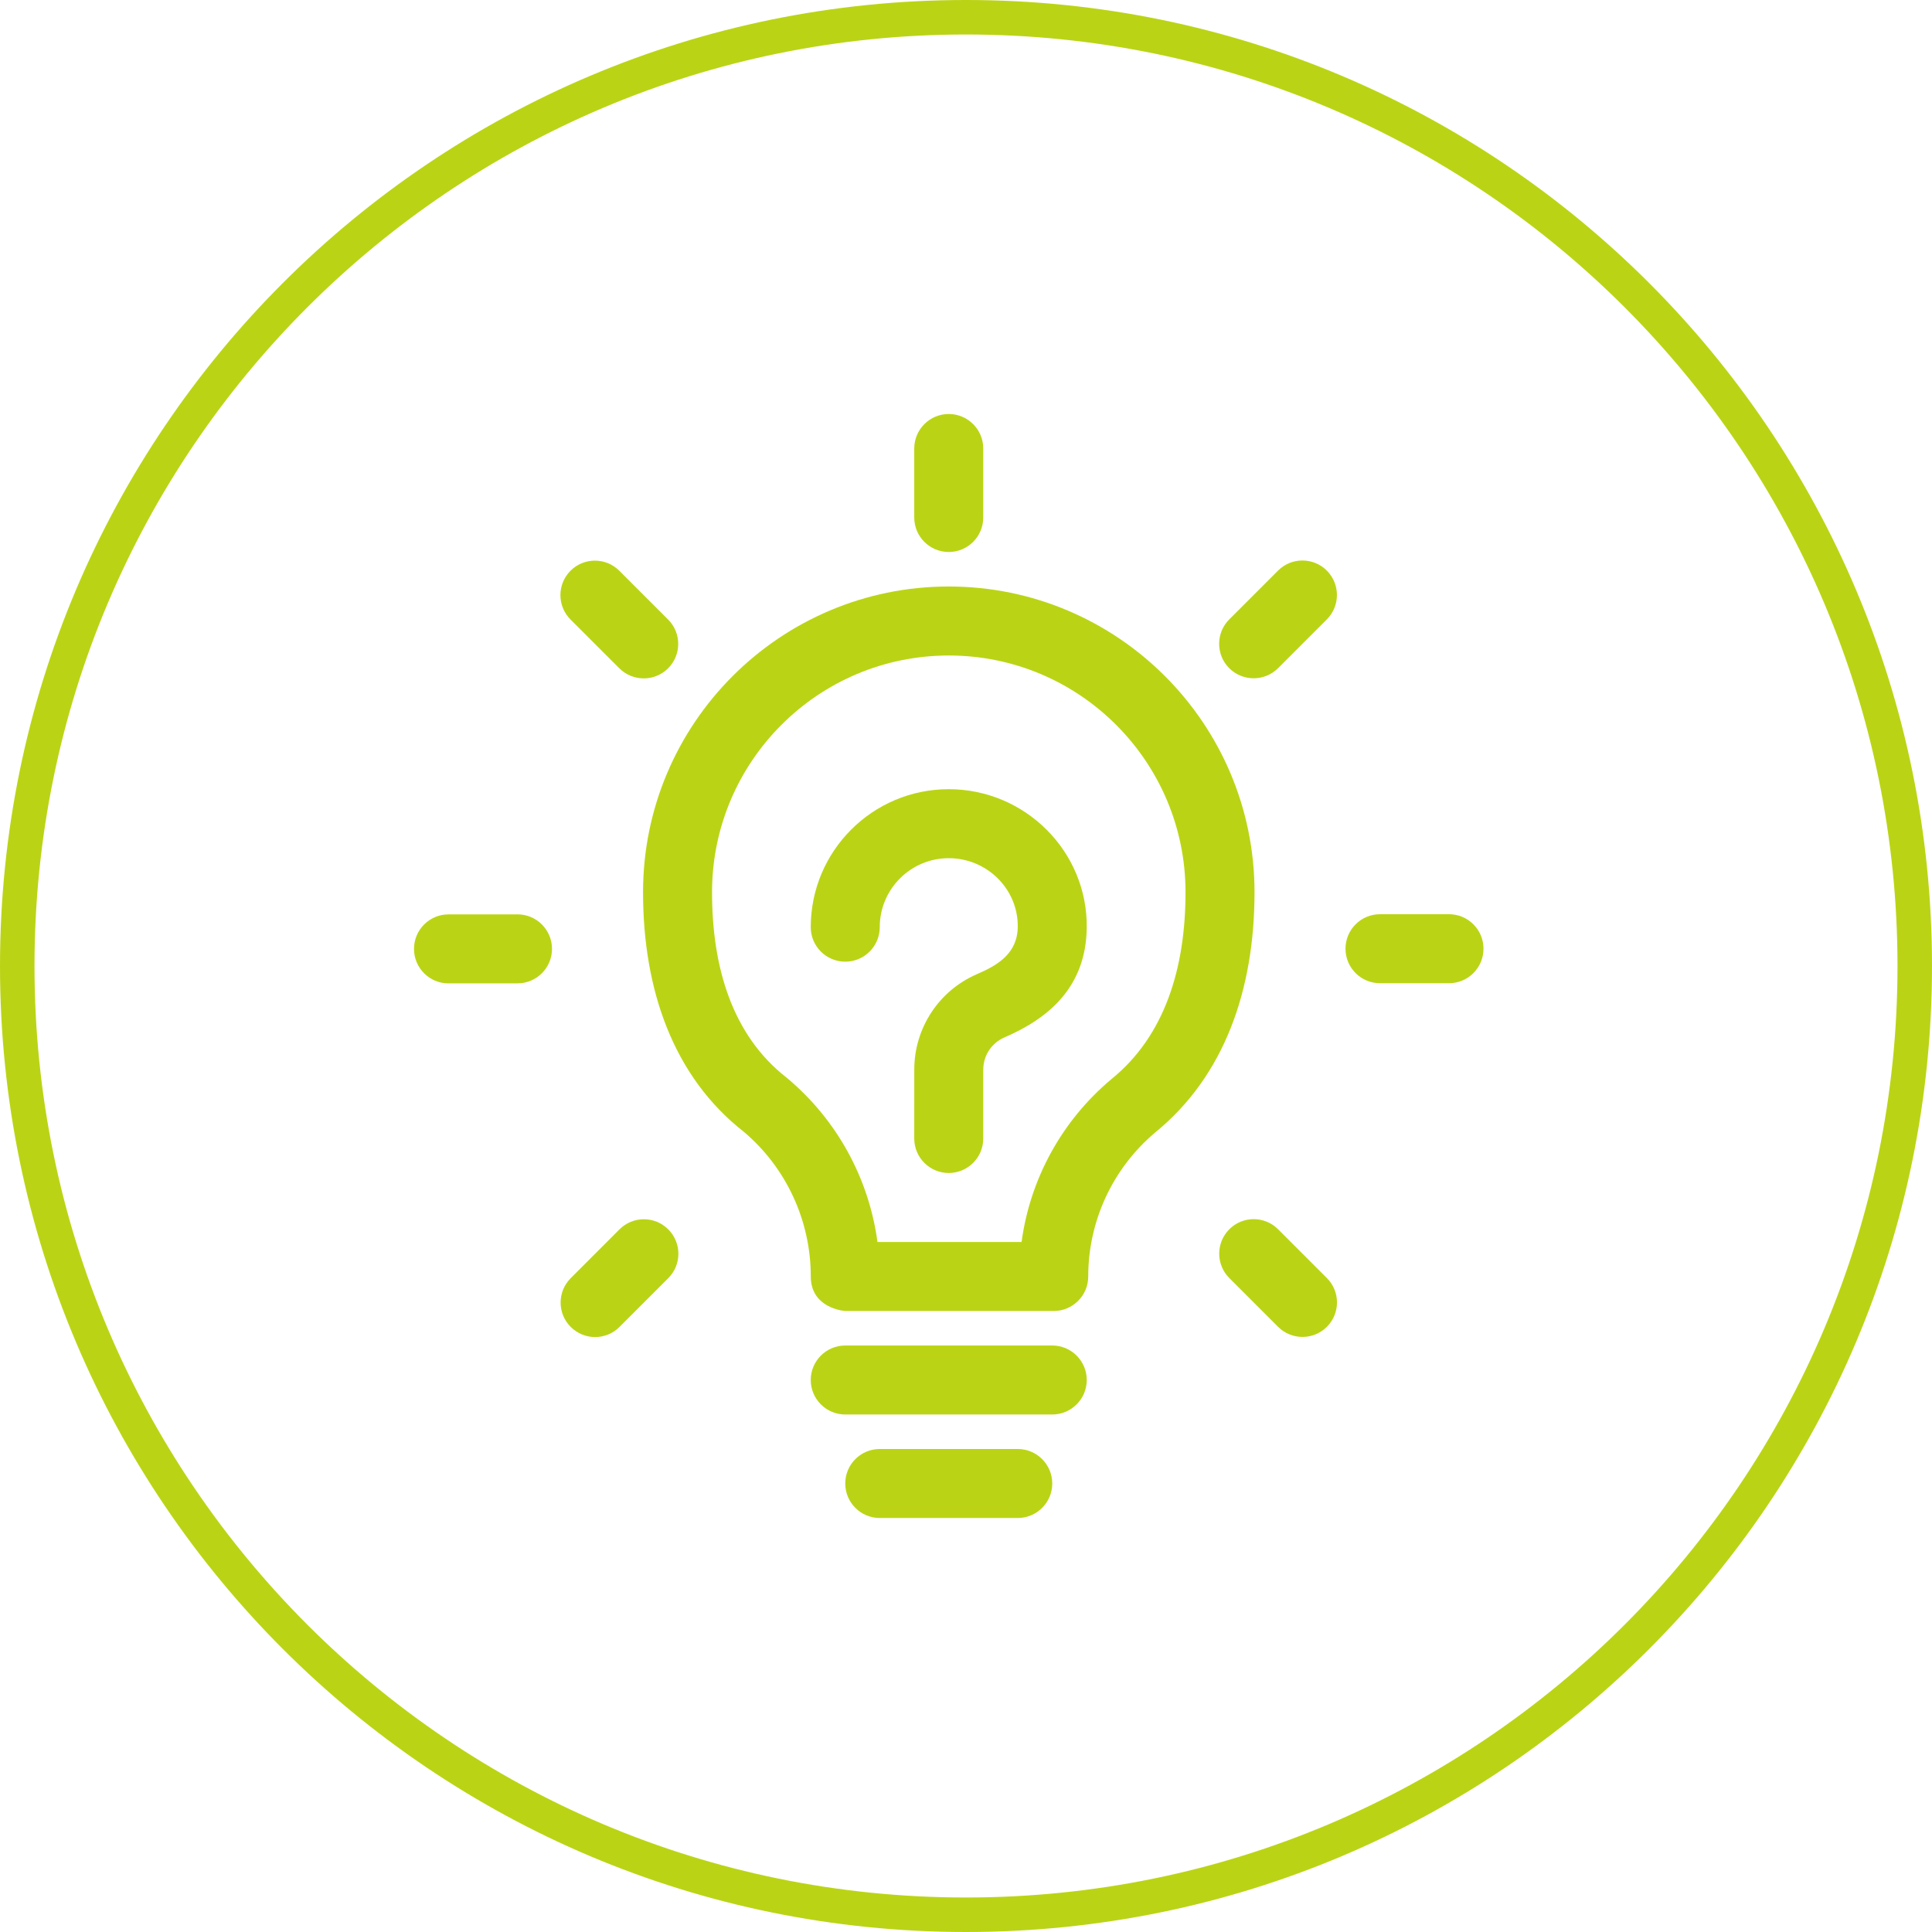
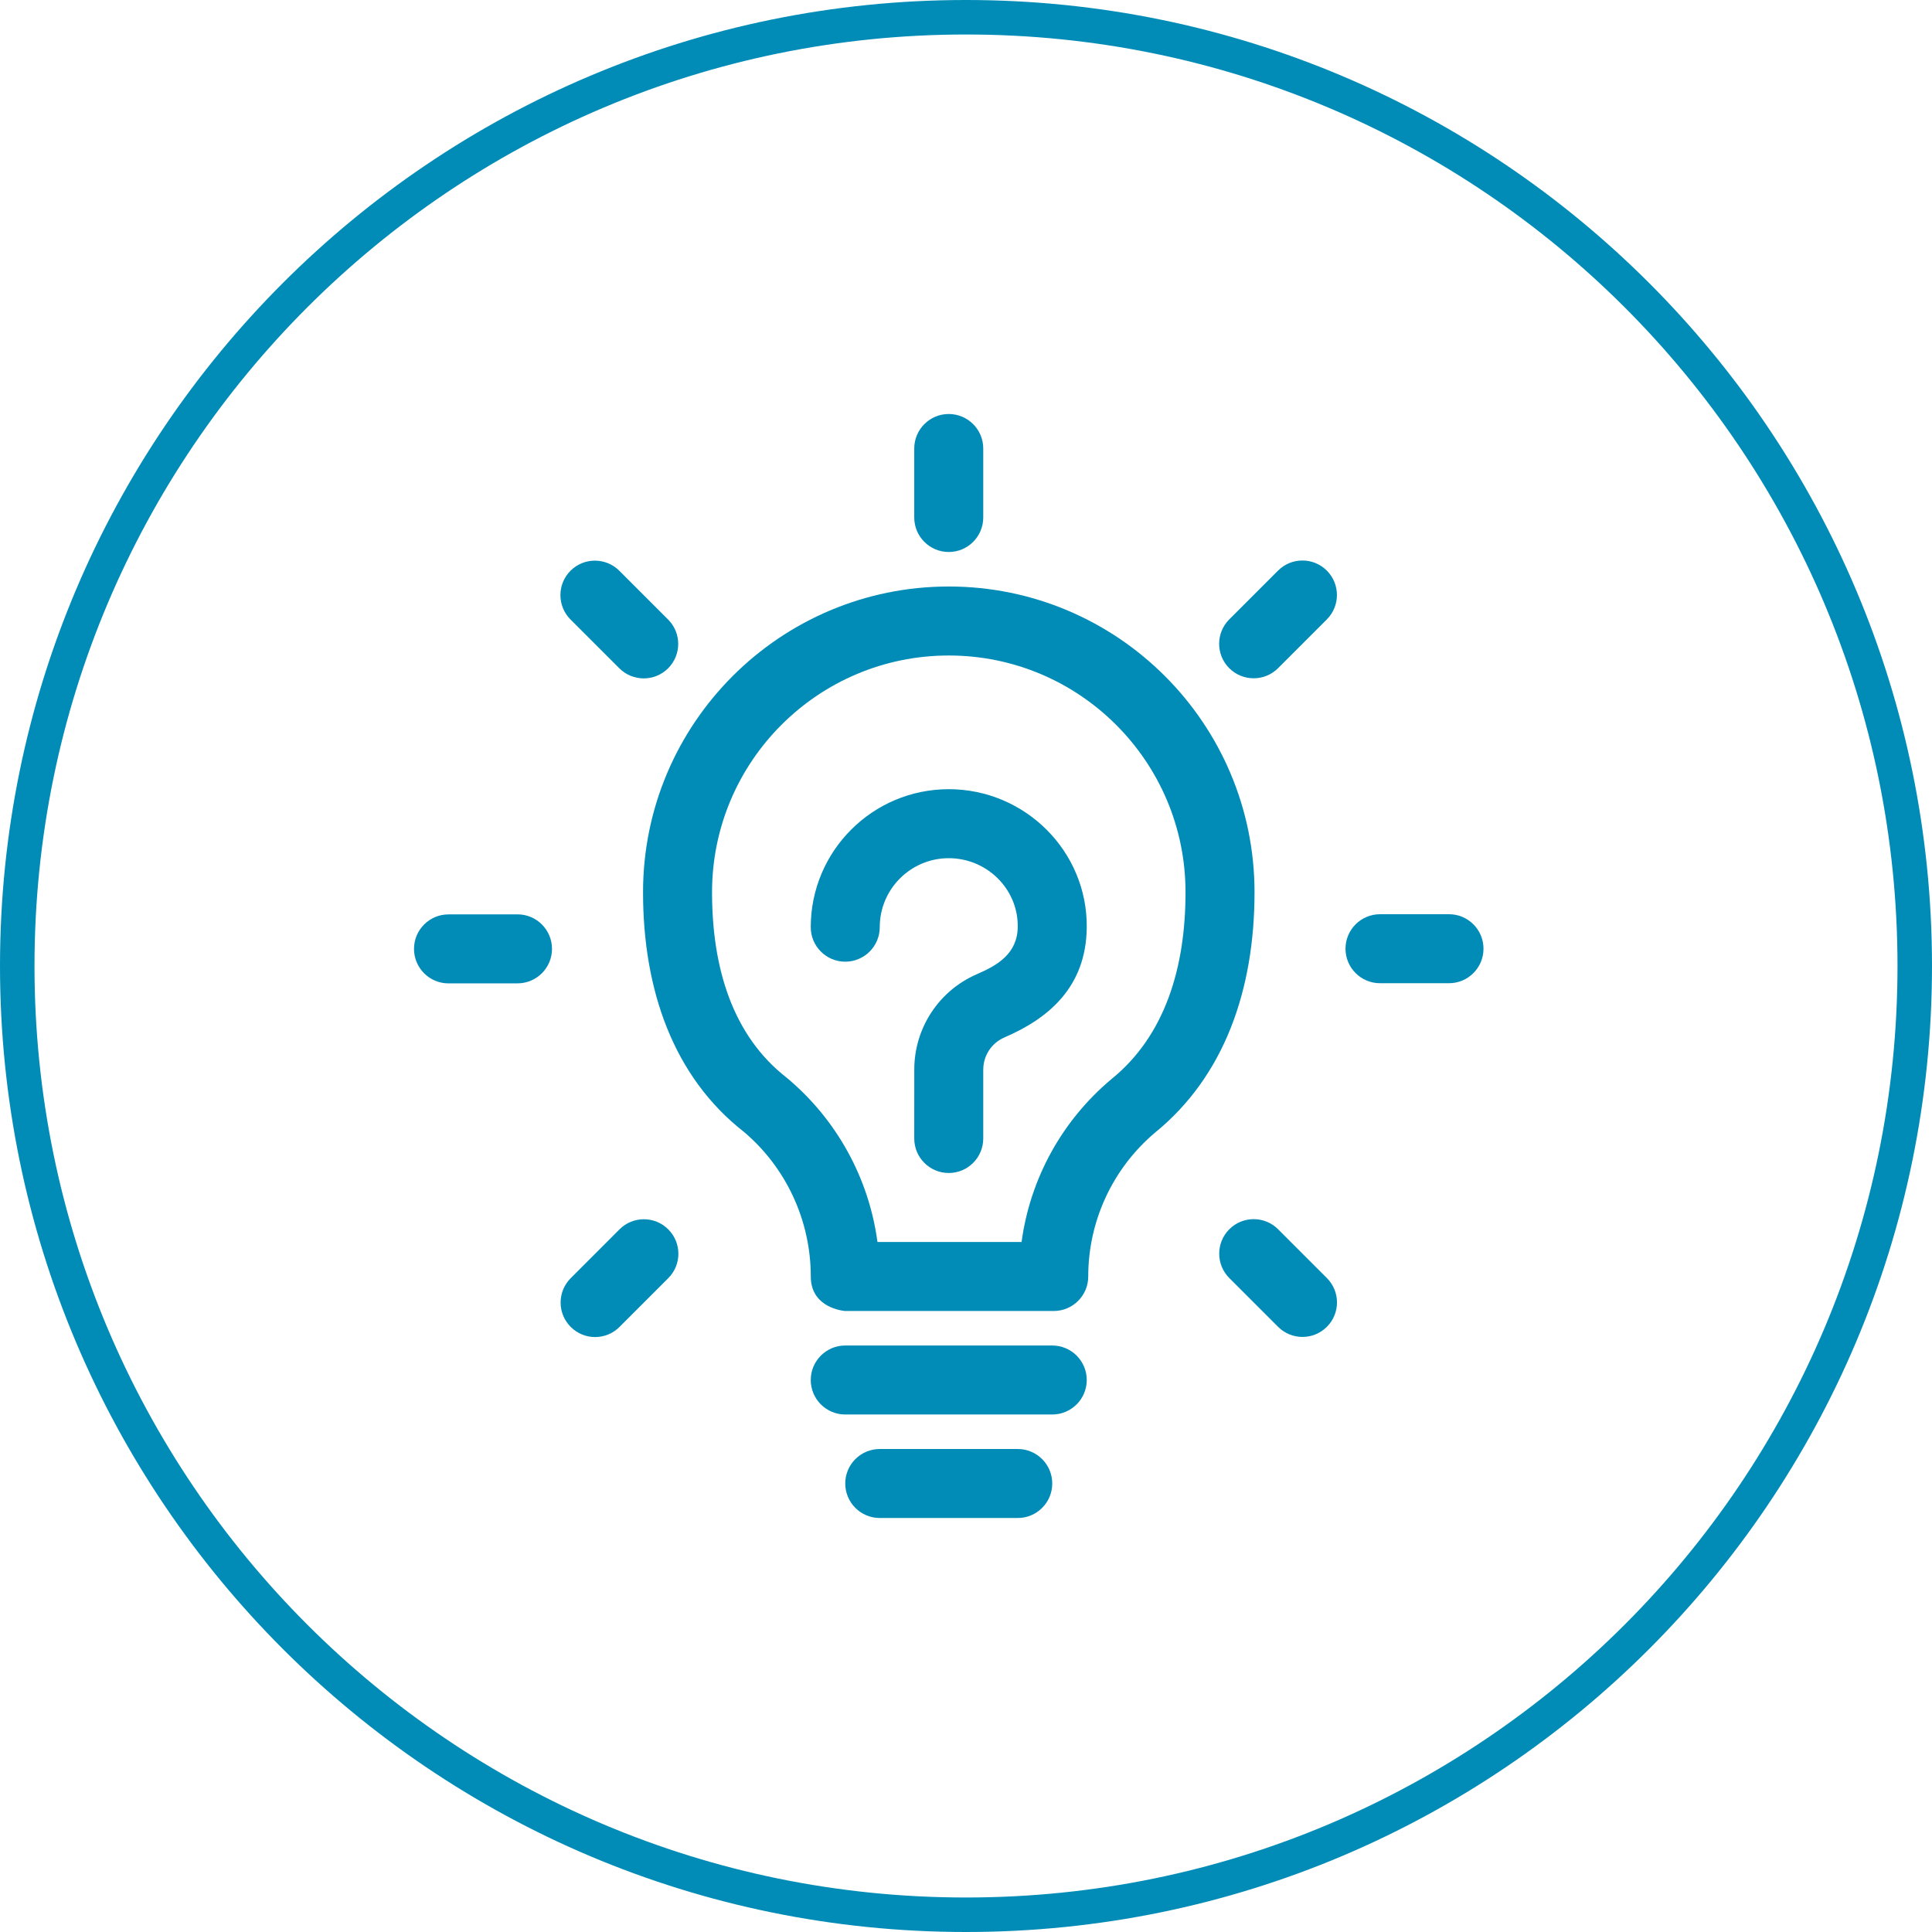
<svg xmlns="http://www.w3.org/2000/svg" width="56" height="56" viewBox="0 0 56 56" fill="none">
-   <rect x="0.5" y="0.5" width="55" height="55" rx="27.5" stroke="#BAD415" />
-   <path fill-rule="evenodd" clip-rule="evenodd" d="M25.5 44H29.5C30.052 44 30.5 43.552 30.5 43C30.5 42.448 30.052 42 29.5 42H25.5C24.948 42 24.5 42.448 24.5 43C24.5 43.552 24.948 44 25.5 44Z" fill="#BAD415" />
-   <path fill-rule="evenodd" clip-rule="evenodd" d="M24.5 41H30.5C31.052 41 31.5 40.552 31.5 40C31.5 39.448 31.052 39 30.5 39H24.5C23.948 39 23.5 39.448 23.5 40C23.5 40.552 23.948 41 24.5 41Z" fill="#BAD415" />
-   <path fill-rule="evenodd" clip-rule="evenodd" d="M24.458 37.996L24.501 38H30.501H30.545C31.097 37.998 31.543 37.551 31.543 37C31.543 35.391 32.252 33.865 33.481 32.828C35.486 31.196 36.363 28.693 36.363 25.862C36.363 20.971 32.392 17 27.501 17C22.61 17 18.639 20.971 18.639 25.862C18.639 28.702 19.523 31.211 21.558 32.804C22.786 33.841 23.501 35.378 23.501 36.999C23.501 37.821 24.267 37.971 24.458 37.996ZM29.611 36H25.434C25.187 34.16 24.263 32.464 22.823 31.255C22.814 31.248 22.805 31.24 22.796 31.233C21.229 30.01 20.639 28.045 20.639 25.862C20.639 22.075 23.714 19 27.501 19C31.288 19 34.363 22.075 34.363 25.862C34.363 28.051 33.767 30.021 32.219 31.276C32.215 31.279 32.21 31.283 32.206 31.287C30.776 32.488 29.857 34.173 29.611 36Z" fill="#BAD415" />
-   <path fill-rule="evenodd" clip-rule="evenodd" d="M26.501 31L26.5 33C26.5 33.552 26.948 34 27.5 34C28.052 34 28.5 33.552 28.5 33V31.049C28.501 31.033 28.501 31.016 28.501 31C28.501 30.598 28.74 30.234 29.108 30.073C30.416 29.512 31.481 28.594 31.5 26.886C31.524 24.675 29.711 22.875 27.5 22.875C25.292 22.875 23.5 24.667 23.5 26.875C23.5 27.427 23.948 27.875 24.5 27.875C25.052 27.875 25.5 27.427 25.5 26.875C25.5 25.771 26.396 24.875 27.5 24.875C28.601 24.875 29.512 25.763 29.5 26.864C29.492 27.642 28.911 27.982 28.315 28.237C28.313 28.238 28.311 28.239 28.309 28.24C27.211 28.718 26.501 29.802 26.501 31Z" fill="#BAD415" />
-   <path fill-rule="evenodd" clip-rule="evenodd" d="M28.5 15V13C28.5 12.448 28.052 12 27.5 12C26.948 12 26.5 12.448 26.5 13V15C26.5 15.552 26.948 16 27.5 16C28.052 16 28.5 15.552 28.5 15Z" fill="#BAD415" />
-   <path fill-rule="evenodd" clip-rule="evenodd" d="M37.045 19.368L38.459 17.954C38.849 17.563 38.849 16.93 38.459 16.539C38.069 16.149 37.435 16.149 37.045 16.539L35.63 17.954C35.24 18.344 35.24 18.978 35.63 19.368C36.021 19.758 36.654 19.758 37.045 19.368Z" fill="#BAD415" />
-   <path fill-rule="evenodd" clip-rule="evenodd" d="M40 28.499H42C42.552 28.499 43 28.051 43 27.499C43 26.947 42.552 26.499 42 26.499H40C39.448 26.499 39 26.947 39 27.499C39 28.051 39.448 28.499 40 28.499Z" fill="#BAD415" />
-   <path fill-rule="evenodd" clip-rule="evenodd" d="M35.632 37.045L37.046 38.459C37.437 38.849 38.07 38.849 38.46 38.459C38.851 38.069 38.851 37.435 38.46 37.045L37.046 35.631C36.656 35.24 36.022 35.24 35.632 35.631C35.242 36.021 35.242 36.655 35.632 37.045Z" fill="#BAD415" />
-   <path fill-rule="evenodd" clip-rule="evenodd" d="M17.956 35.634L16.543 37.048C16.152 37.439 16.152 38.072 16.543 38.462C16.933 38.853 17.567 38.853 17.956 38.462L19.37 37.048C19.762 36.657 19.761 36.024 19.37 35.634C18.98 35.243 18.346 35.243 17.956 35.634Z" fill="#BAD415" />
-   <path fill-rule="evenodd" clip-rule="evenodd" d="M15 26.503L13 26.504C12.448 26.504 12 26.952 12 27.504C12 28.056 12.448 28.504 13 28.504L15 28.503C15.552 28.503 16 28.055 16 27.503C16 26.951 15.552 26.503 15 26.503Z" fill="#BAD415" />
-   <path fill-rule="evenodd" clip-rule="evenodd" d="M19.365 17.957L17.951 16.543C17.56 16.153 16.927 16.153 16.537 16.543C16.146 16.933 16.147 17.567 16.537 17.957L17.952 19.371C18.342 19.761 18.976 19.761 19.366 19.371C19.756 18.98 19.756 18.347 19.365 17.957Z" fill="#BAD415" />
+   <rect x="0.5" y="0.5" width="55" height="55" rx="27.5" stroke="#018CB7" />
+   <path fill-rule="evenodd" clip-rule="evenodd" d="M25.5 44H29.5C30.052 44 30.5 43.552 30.5 43C30.5 42.448 30.052 42 29.5 42H25.5C24.948 42 24.5 42.448 24.5 43C24.5 43.552 24.948 44 25.5 44Z" fill="#018CB7" />
+   <path fill-rule="evenodd" clip-rule="evenodd" d="M24.5 41H30.5C31.052 41 31.5 40.552 31.5 40C31.5 39.448 31.052 39 30.5 39H24.5C23.948 39 23.5 39.448 23.5 40C23.5 40.552 23.948 41 24.5 41Z" fill="#018CB7" />
+   <path fill-rule="evenodd" clip-rule="evenodd" d="M24.458 37.996L24.501 38H30.501H30.545C31.097 37.998 31.543 37.551 31.543 37C31.543 35.391 32.252 33.865 33.481 32.828C35.486 31.196 36.363 28.693 36.363 25.862C36.363 20.971 32.392 17 27.501 17C22.61 17 18.639 20.971 18.639 25.862C18.639 28.702 19.523 31.211 21.558 32.804C22.786 33.841 23.501 35.378 23.501 36.999C23.501 37.821 24.267 37.971 24.458 37.996ZM29.611 36H25.434C25.187 34.16 24.263 32.464 22.823 31.255C22.814 31.248 22.805 31.24 22.796 31.233C21.229 30.01 20.639 28.045 20.639 25.862C20.639 22.075 23.714 19 27.501 19C31.288 19 34.363 22.075 34.363 25.862C34.363 28.051 33.767 30.021 32.219 31.276C32.215 31.279 32.21 31.283 32.206 31.287C30.776 32.488 29.857 34.173 29.611 36Z" fill="#018CB7" />
+   <path fill-rule="evenodd" clip-rule="evenodd" d="M26.501 31L26.5 33C26.5 33.552 26.948 34 27.5 34C28.052 34 28.5 33.552 28.5 33V31.049C28.501 31.033 28.501 31.016 28.501 31C28.501 30.598 28.74 30.234 29.108 30.073C30.416 29.512 31.481 28.594 31.5 26.886C31.524 24.675 29.711 22.875 27.5 22.875C25.292 22.875 23.5 24.667 23.5 26.875C23.5 27.427 23.948 27.875 24.5 27.875C25.052 27.875 25.5 27.427 25.5 26.875C25.5 25.771 26.396 24.875 27.5 24.875C28.601 24.875 29.512 25.763 29.5 26.864C29.492 27.642 28.911 27.982 28.315 28.237C28.313 28.238 28.311 28.239 28.309 28.24C27.211 28.718 26.501 29.802 26.501 31Z" fill="#018CB7" />
+   <path fill-rule="evenodd" clip-rule="evenodd" d="M28.5 15V13C28.5 12.448 28.052 12 27.5 12C26.948 12 26.5 12.448 26.5 13V15C26.5 15.552 26.948 16 27.5 16C28.052 16 28.5 15.552 28.5 15Z" fill="#018CB7" />
+   <path fill-rule="evenodd" clip-rule="evenodd" d="M37.045 19.368L38.459 17.954C38.849 17.563 38.849 16.93 38.459 16.539C38.069 16.149 37.435 16.149 37.045 16.539L35.63 17.954C35.24 18.344 35.24 18.978 35.63 19.368C36.021 19.758 36.654 19.758 37.045 19.368Z" fill="#018CB7" />
+   <path fill-rule="evenodd" clip-rule="evenodd" d="M40 28.499H42C42.552 28.499 43 28.051 43 27.499C43 26.947 42.552 26.499 42 26.499H40C39.448 26.499 39 26.947 39 27.499C39 28.051 39.448 28.499 40 28.499Z" fill="#018CB7" />
+   <path fill-rule="evenodd" clip-rule="evenodd" d="M35.632 37.045L37.046 38.459C37.437 38.849 38.07 38.849 38.46 38.459C38.851 38.069 38.851 37.435 38.46 37.045L37.046 35.631C36.656 35.24 36.022 35.24 35.632 35.631C35.242 36.021 35.242 36.655 35.632 37.045Z" fill="#018CB7" />
+   <path fill-rule="evenodd" clip-rule="evenodd" d="M17.956 35.634L16.543 37.048C16.152 37.439 16.152 38.072 16.543 38.462C16.933 38.853 17.567 38.853 17.956 38.462L19.37 37.048C19.762 36.657 19.761 36.024 19.37 35.634C18.98 35.243 18.346 35.243 17.956 35.634Z" fill="#018CB7" />
+   <path fill-rule="evenodd" clip-rule="evenodd" d="M15 26.503L13 26.504C12.448 26.504 12 26.952 12 27.504C12 28.056 12.448 28.504 13 28.504L15 28.503C15.552 28.503 16 28.055 16 27.503C16 26.951 15.552 26.503 15 26.503Z" fill="#018CB7" />
+   <path fill-rule="evenodd" clip-rule="evenodd" d="M19.365 17.957L17.951 16.543C17.56 16.153 16.927 16.153 16.537 16.543C16.146 16.933 16.147 17.567 16.537 17.957L17.952 19.371C18.342 19.761 18.976 19.761 19.366 19.371C19.756 18.98 19.756 18.347 19.365 17.957Z" fill="#018CB7" />
</svg>
